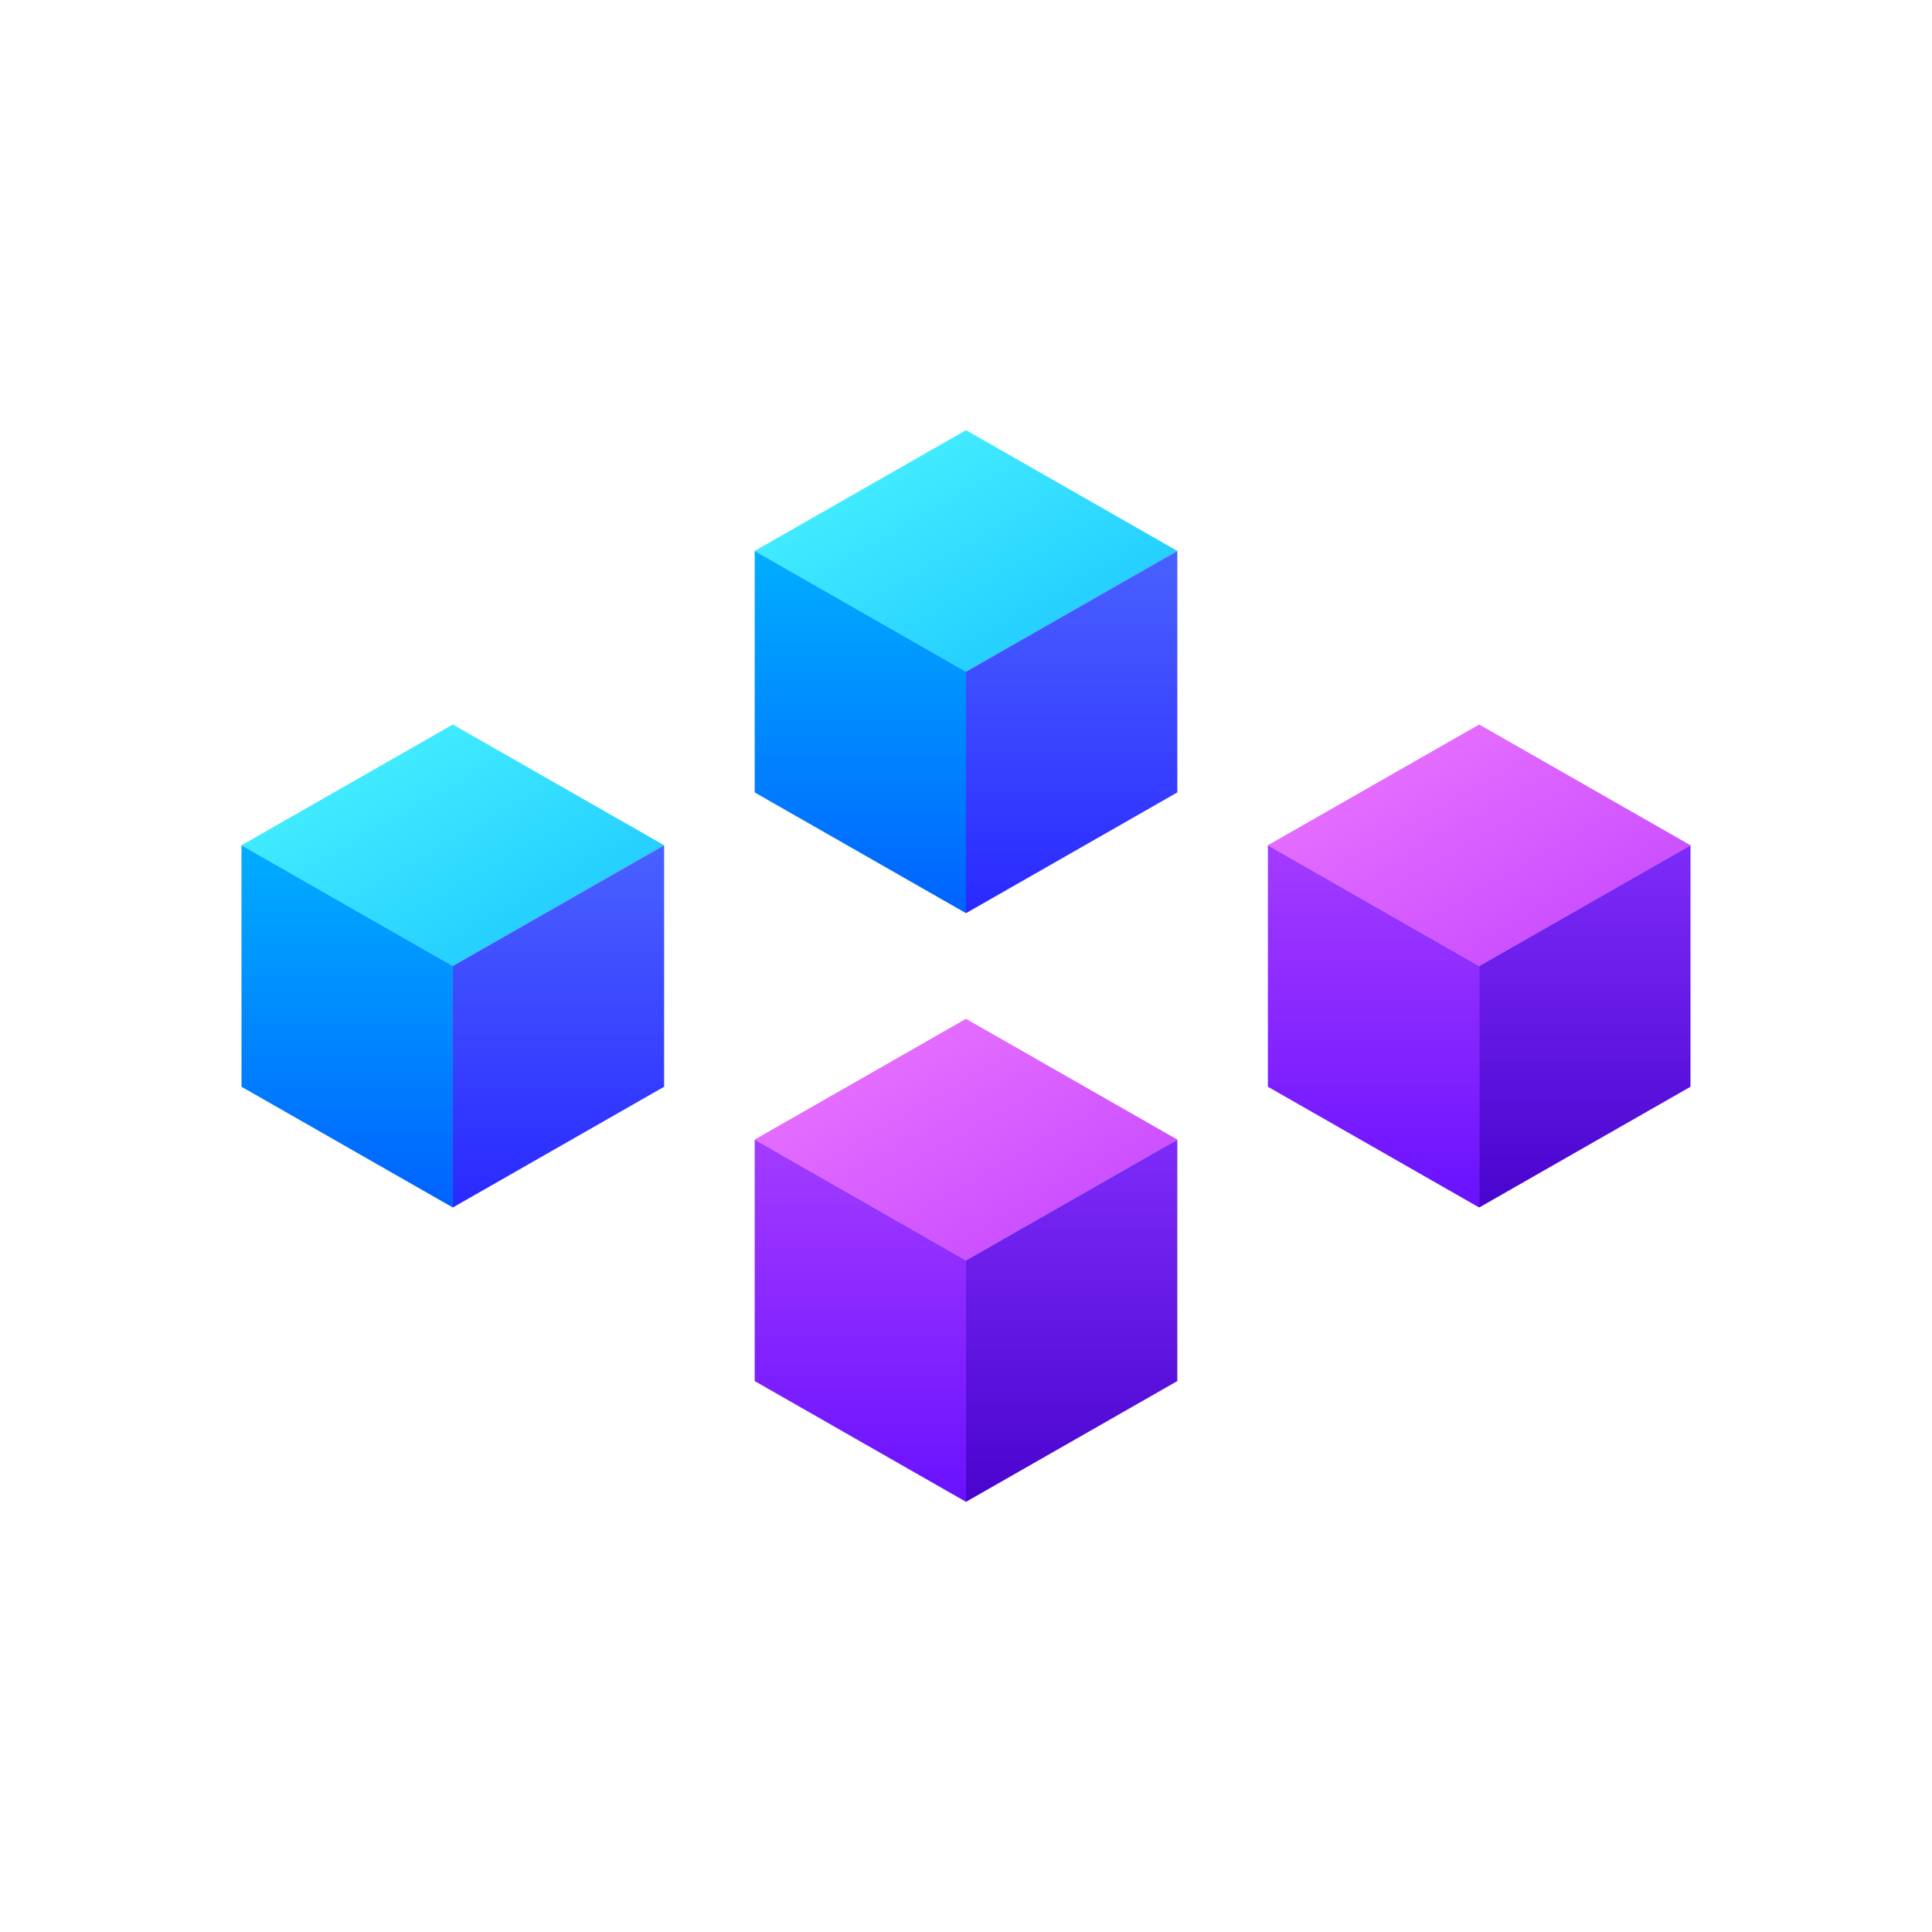
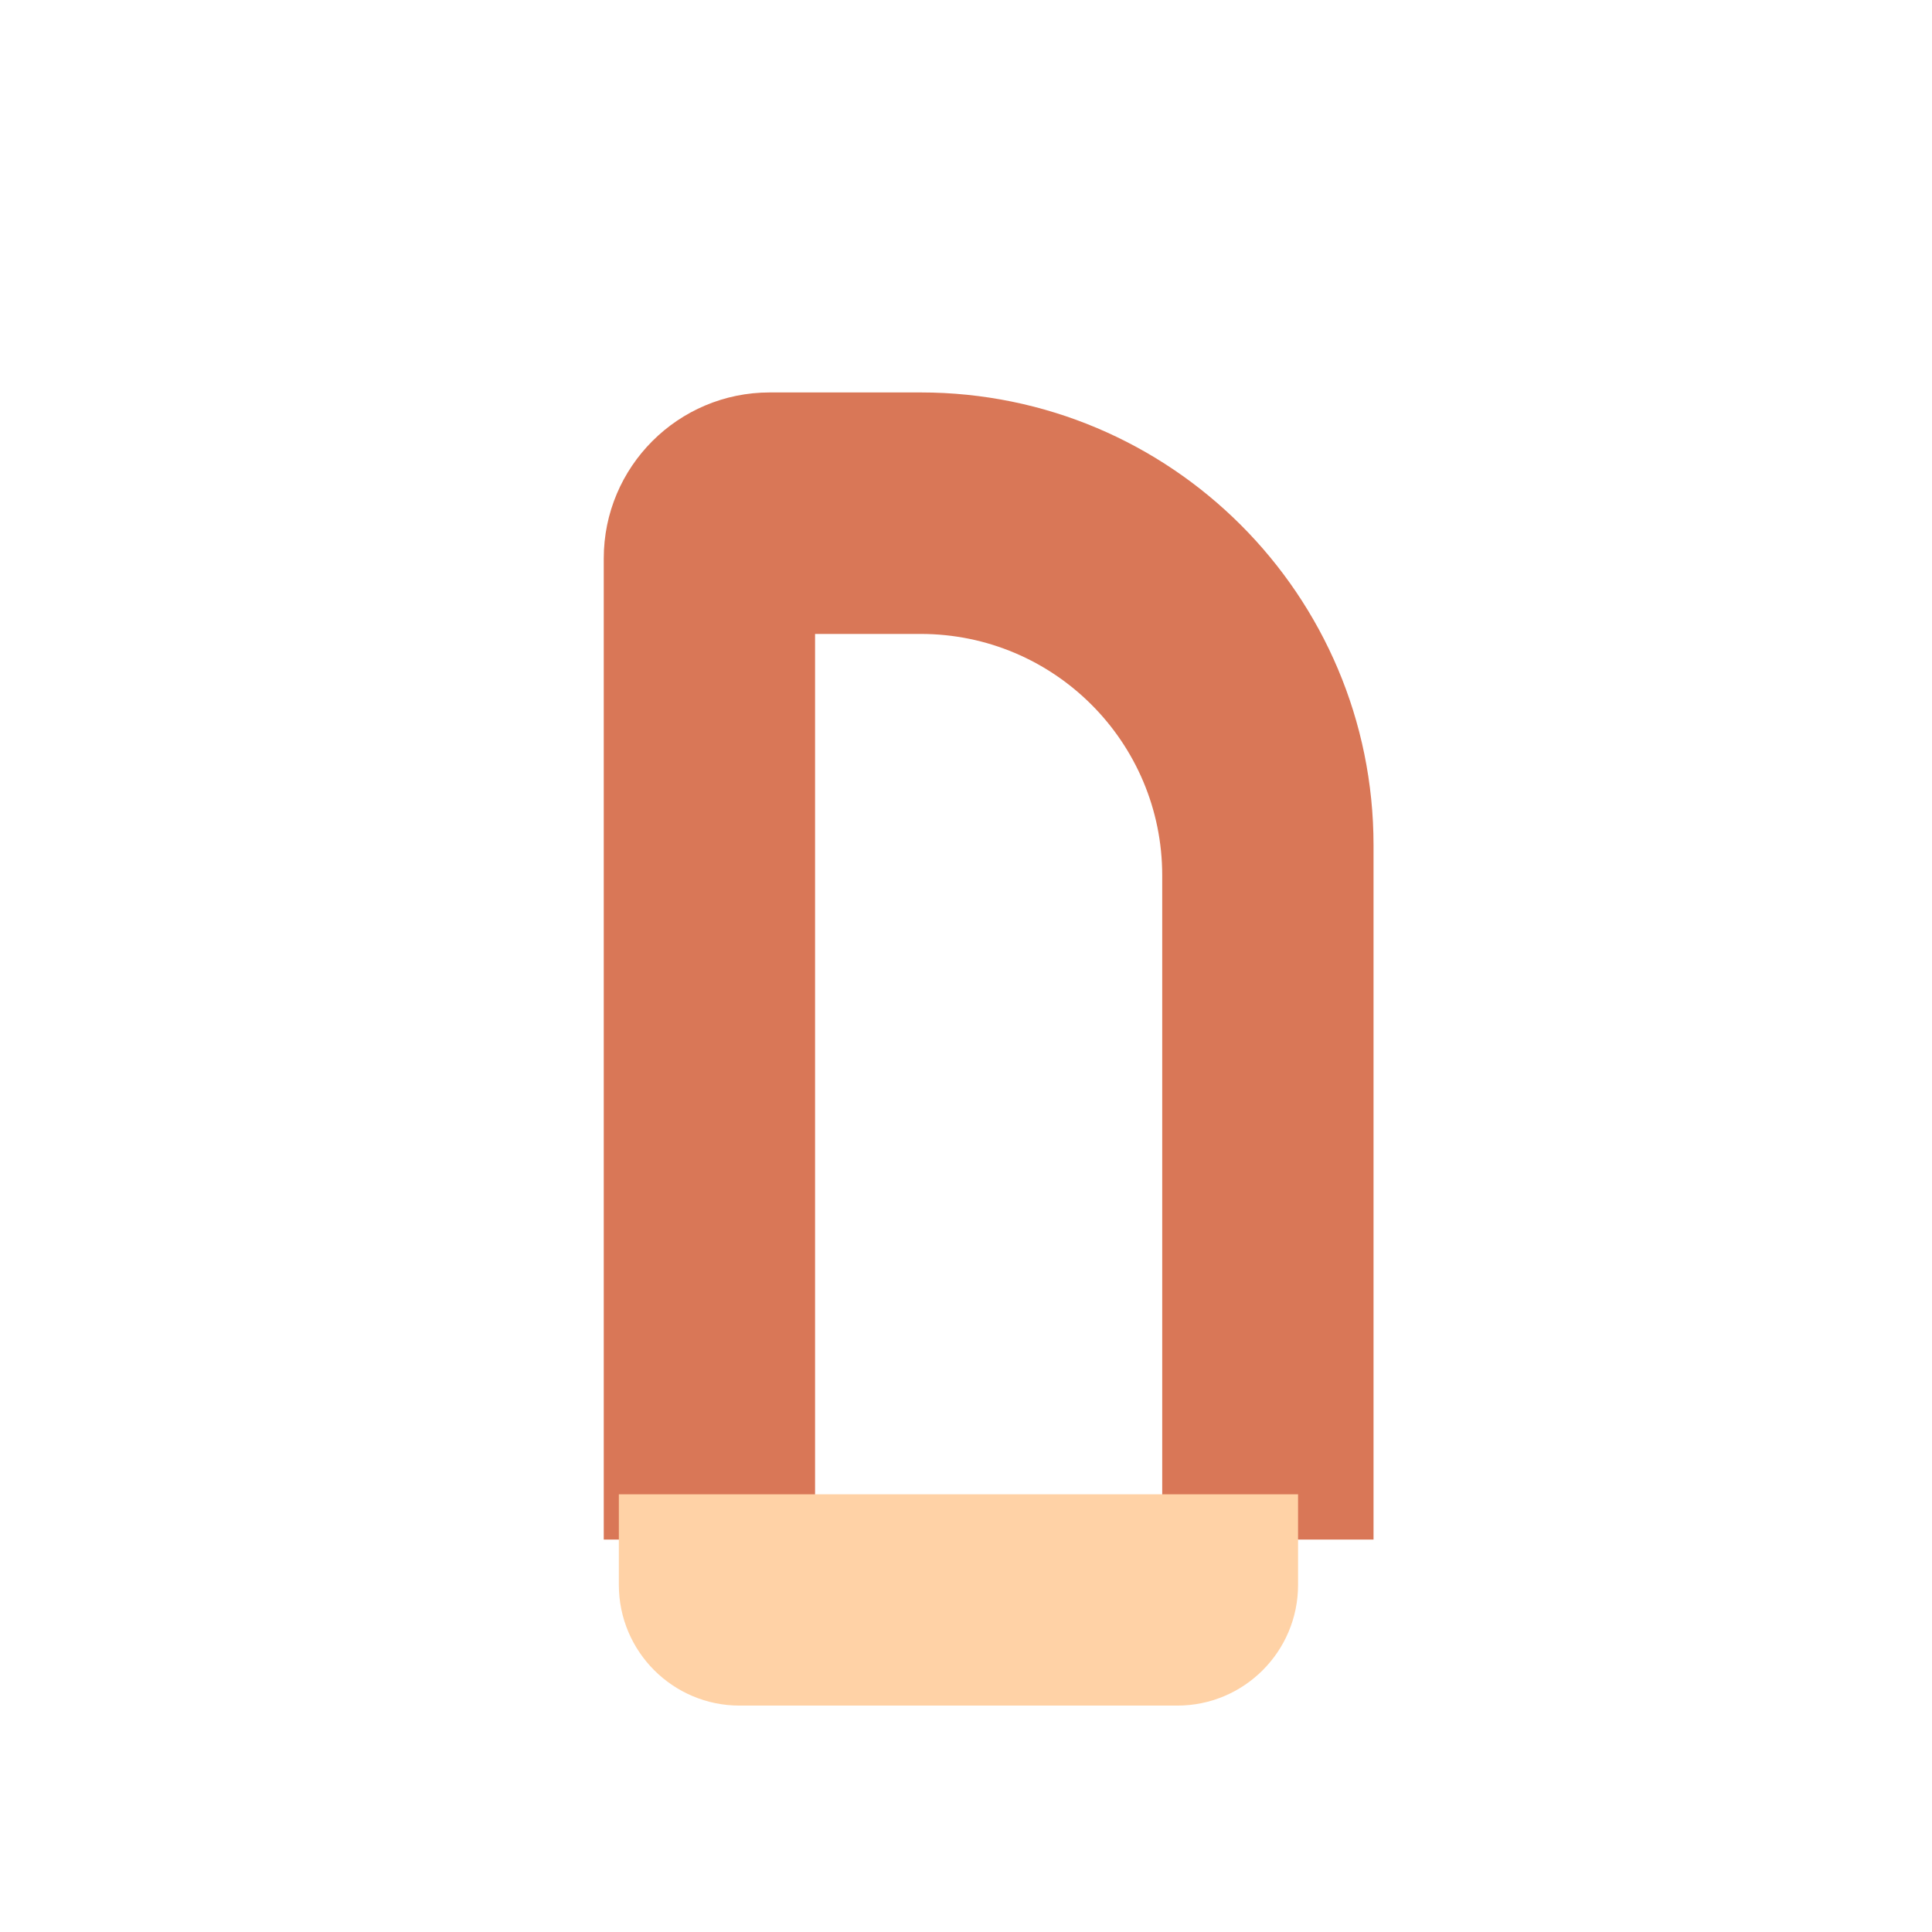
- <svg xmlns="http://www.w3.org/2000/svg" viewBox="0 0 256 256" width="100%" height="100%">
-   <defs>
-     <linearGradient id="c-top" x1="0%" y1="0%" x2="100%" y2="100%">
-       <stop offset="0%" stop-color="#4df8ff" />
-       <stop offset="100%" stop-color="#18c2ff" />
-     </linearGradient>
-     <linearGradient id="c-left" x1="0%" y1="0%" x2="0%" y2="100%">
-       <stop offset="0%" stop-color="#00aeff" />
-       <stop offset="100%" stop-color="#0062ff" />
-     </linearGradient>
-     <linearGradient id="c-right" x1="0%" y1="0%" x2="0%" y2="100%">
-       <stop offset="0%" stop-color="#4961ff" />
-       <stop offset="100%" stop-color="#2a29ff" />
-     </linearGradient>
-     <linearGradient id="p-top" x1="0%" y1="0%" x2="100%" y2="100%">
-       <stop offset="0%" stop-color="#ef7aff" />
-       <stop offset="100%" stop-color="#c143ff" />
-     </linearGradient>
-     <linearGradient id="p-left" x1="0%" y1="0%" x2="0%" y2="100%">
-       <stop offset="0%" stop-color="#a43bff" />
-       <stop offset="100%" stop-color="#6911ff" />
-     </linearGradient>
-     <linearGradient id="p-right" x1="0%" y1="0%" x2="0%" y2="100%">
-       <stop offset="0%" stop-color="#7e2bf9" />
-       <stop offset="100%" stop-color="#4904ce" />
-     </linearGradient>
-   </defs>
-   <g transform="translate(128, 89)">
-     <polygon points="0,0 28,-16 0,-32 -28,-16" fill="url(#c-top)" />
-     <polygon points="0,0 -28,-16 -28,16 0,32" fill="url(#c-left)" />
-     <polygon points="0,0 0,32 28,16 28,-16" fill="url(#c-right)" />
-   </g>
-   <g transform="translate(60, 128)">
-     <polygon points="0,0 28,-16 0,-32 -28,-16" fill="url(#c-top)" />
-     <polygon points="0,0 -28,-16 -28,16 0,32" fill="url(#c-left)" />
-     <polygon points="0,0 0,32 28,16 28,-16" fill="url(#c-right)" />
-   </g>
-   <g transform="translate(196, 128)">
-     <polygon points="0,0 28,-16 0,-32 -28,-16" fill="url(#p-top)" />
-     <polygon points="0,0 -28,-16 -28,16 0,32" fill="url(#p-left)" />
-     <polygon points="0,0 0,32 28,16 28,-16" fill="url(#p-right)" />
-   </g>
-   <g transform="translate(128, 167)">
-     <polygon points="0,0 28,-16 0,-32 -28,-16" fill="url(#p-top)" />
-     <polygon points="0,0 -28,-16 -28,16 0,32" fill="url(#p-left)" />
-     <polygon points="0,0 0,32 28,16 28,-16" fill="url(#p-right)" />
-   </g>
+ <svg xmlns="http://www.w3.org/2000/svg" width="100%" height="100%" viewBox="0 0 512 512" fill="none">
+   <path fill="#D97757" fill-rule="evenodd" clip-rule="evenodd" d="M160 148C160 123.699 179.699 104 204 104H244C310.274 104 364 157.726 364 224V408H308V232C308 196.654 279.346 168 244 168H216V408H160V148Z" />
+   <path fill="#FFD2A6" d="M164 396H344V420C344 437.673 329.673 452 312 452H196C178.327 452 164 437.673 164 420V396Z" />
</svg>
